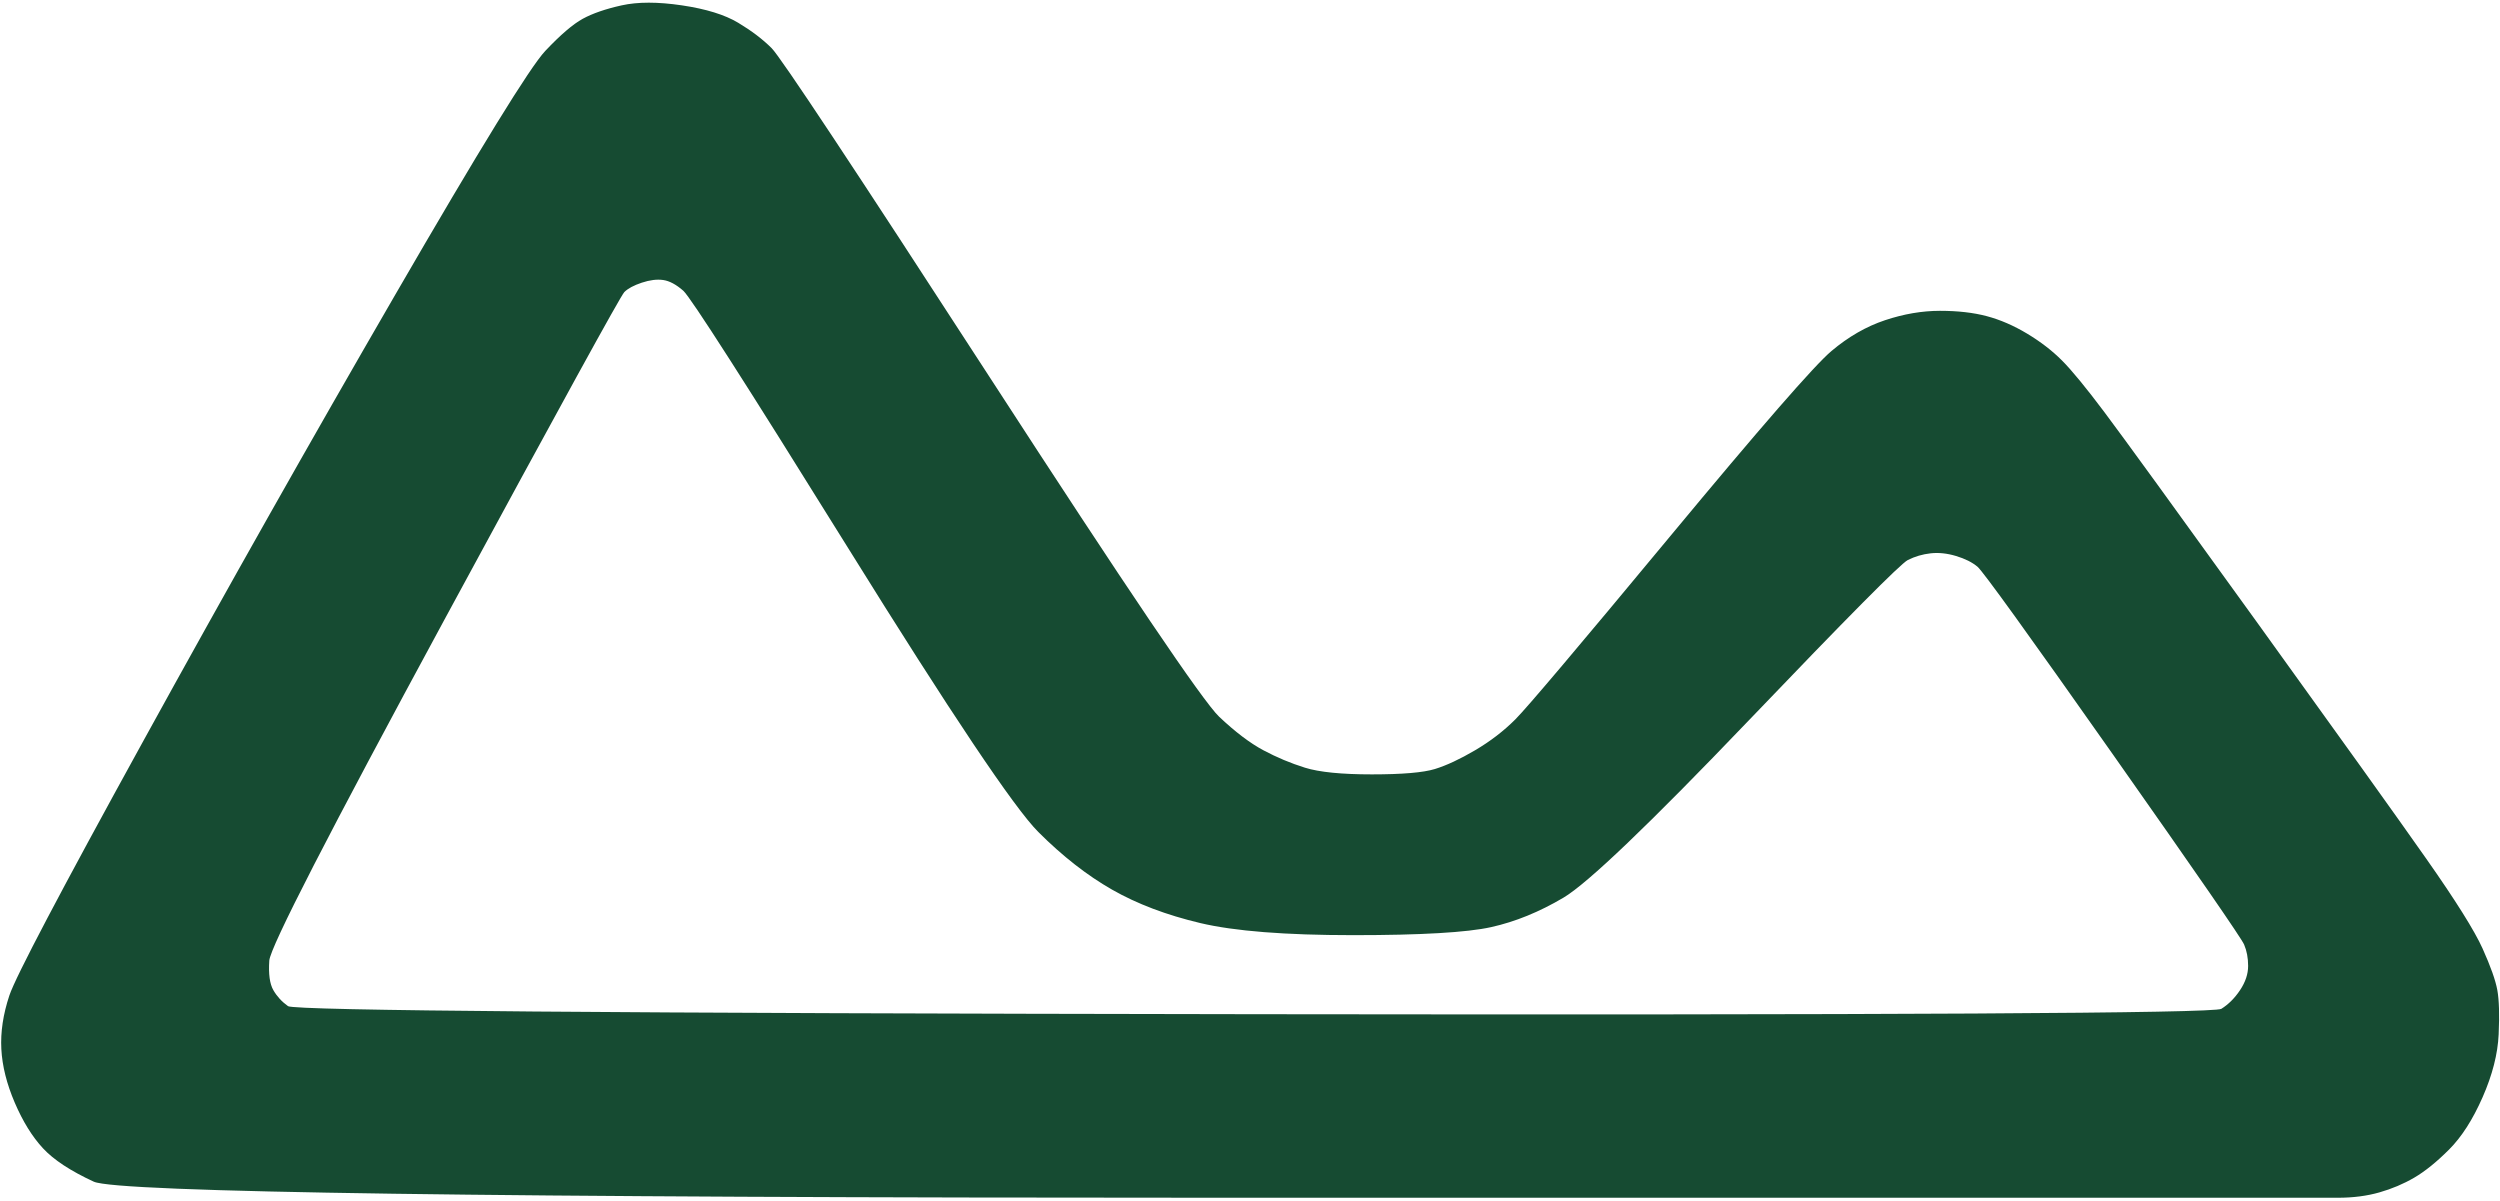
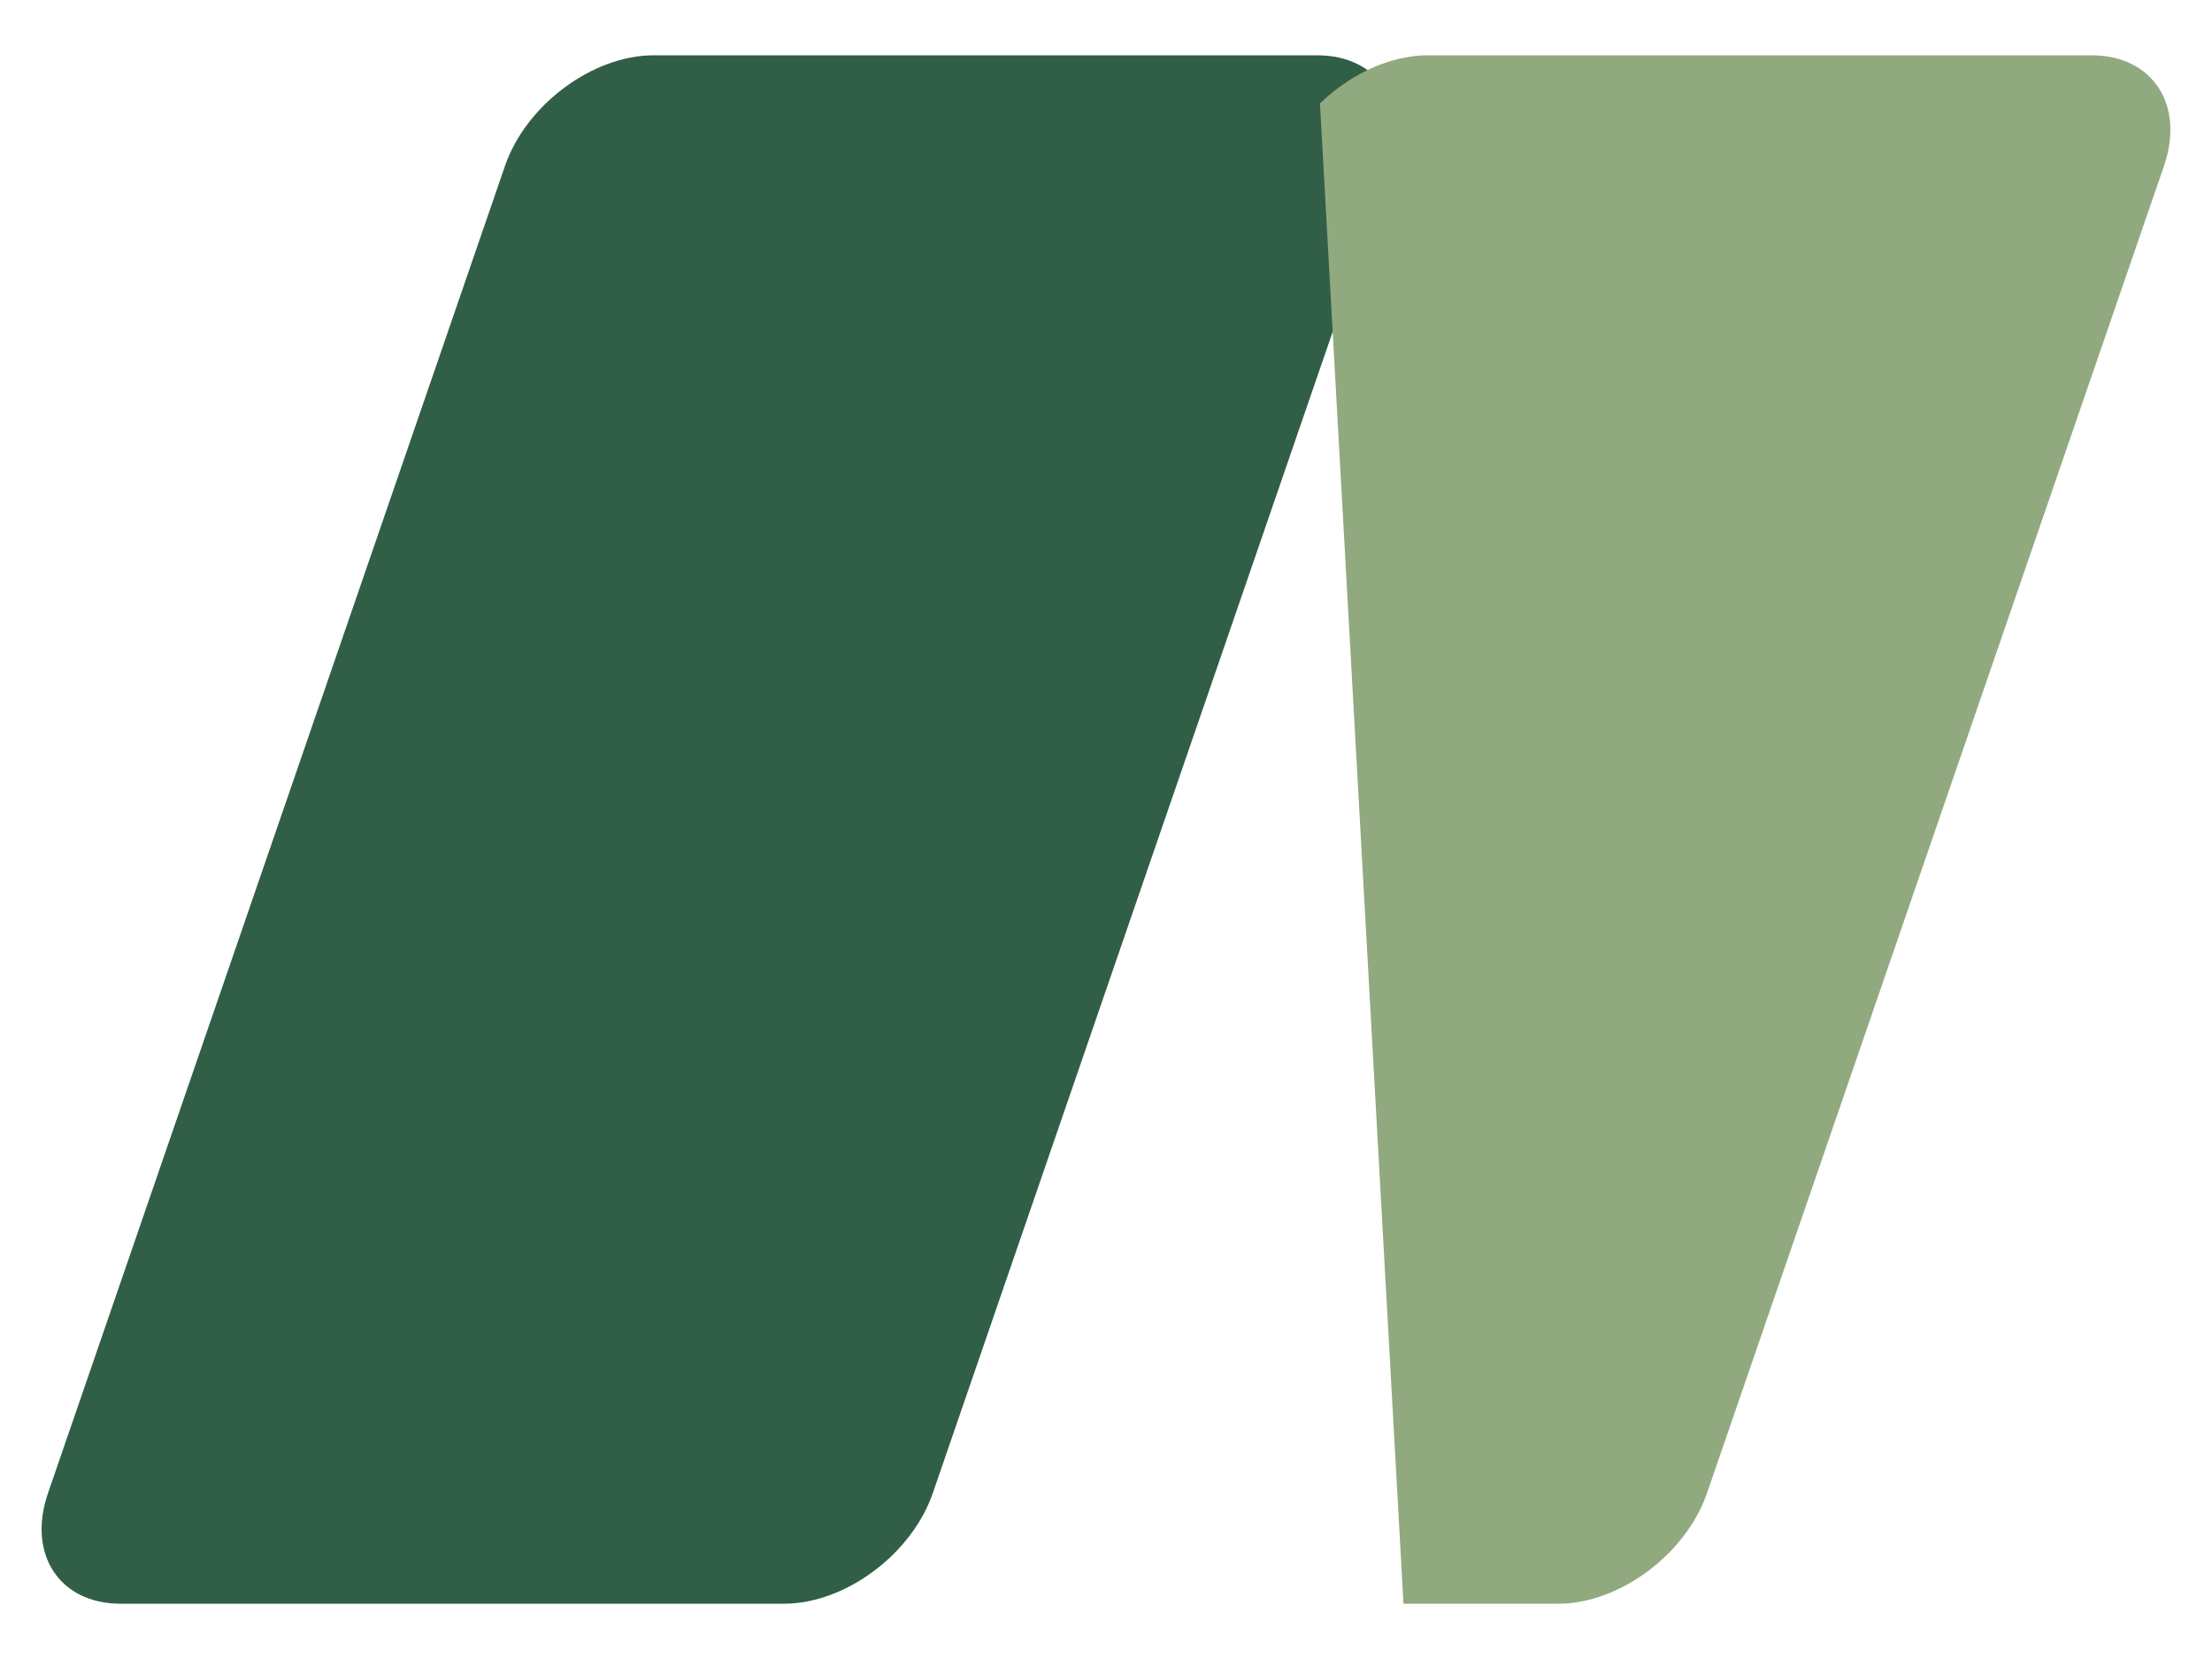
- <svg xmlns="http://www.w3.org/2000/svg" viewBox="0 0 933 448" role="img" aria-label="AuMaNET connected ridge">
-   <path fill="#164b32" fill-rule="evenodd" d="M232.0,2.0 Q241,0 254.5,2.0 Q268,4 275.5,8.5 Q283,13 288.0,18.0 Q293,23 369.5,141.0 Q446,259 455.0,267.5 Q464,276 471.5,280.0 Q479,284 487.0,286.5 Q495,289 512.0,289.0 Q529,289 535.5,287.0 Q542,285 550.5,280.0 Q559,275 565.5,268.5 Q572,262 623.0,200.5 Q674,139 683.5,131.0 Q693,123 703.5,119.5 Q714,116 724.0,116.0 Q734,116 741.5,118.0 Q749,120 756.5,124.5 Q764,129 769.5,134.5 Q775,140 785.5,154.0 Q796,168 842.5,232.5 Q889,297 905.5,320.5 Q922,344 926.5,354.0 Q931,364 932.0,369.5 Q933,375 932.5,386.0 Q932,397 926.5,409.5 Q921,422 914.0,429.0 Q907,436 901.0,439.5 Q895,443 888.0,445.0 Q881,447 872.5,447.0 Q864,447 456.0,447.0 Q48,447 35.0,441.0 Q22,435 16.0,428.5 Q10,422 5.5,411.5 Q1,401 0.5,391.5 Q0,382 3.5,371.5 Q7,361 53.5,276.5 Q100,192 147.5,110.0 Q195,28 203.5,19.0 Q212,10 217.5,7.0 Q223,4 232.0,2.0 Z M247.5,104.5 Q244,104 239.5,105.5 Q235,107 233.0,109.0 Q231,111 166.0,231.0 Q101,351 100.5,358.5 Q100,366 102.0,369.5 Q104,373 107.5,375.5 Q111,378 468.0,378.5 Q825,379 829.0,376.5 Q833,374 836.0,369.5 Q839,365 839.0,360.5 Q839,356 837.5,352.5 Q836,349 788.5,281.5 Q741,214 738.0,211.5 Q735,209 730.0,207.5 Q725,206 720.5,206.5 Q716,207 712.0,209.0 Q708,211 652.5,269.0 Q597,327 583.5,335.0 Q570,343 556.5,346.0 Q543,349 505.0,349.0 Q467,349 448.0,344.5 Q429,340 415.0,332.0 Q401,324 387.5,310.5 Q374,297 316.5,204.5 Q259,112 255.0,108.5 Q251,105 247.5,104.5 Z" />
+ <svg xmlns="http://www.w3.org/2000/svg" viewBox="-5 0 40 30" role="img" aria-labelledby="title">
+   <defs>
+     <clipPath id="second-bar">
+       <polygon points="0,0 16,0 16,28 11.2,28" />
+     </clipPath>
+   </defs>
+   <g transform="matrix(1 0 -0.3443276 1 4.820587 1)">
+     <rect width="16" height="28" rx="2" fill="#315e47" />
+   </g>
+   <g transform="matrix(1 0 -0.3443276 1 18.82059 1)">
+     <rect width="16" height="28" rx="2" clip-path="url(#second-bar)" fill="#91a97e" />
+   </g>
</svg>
